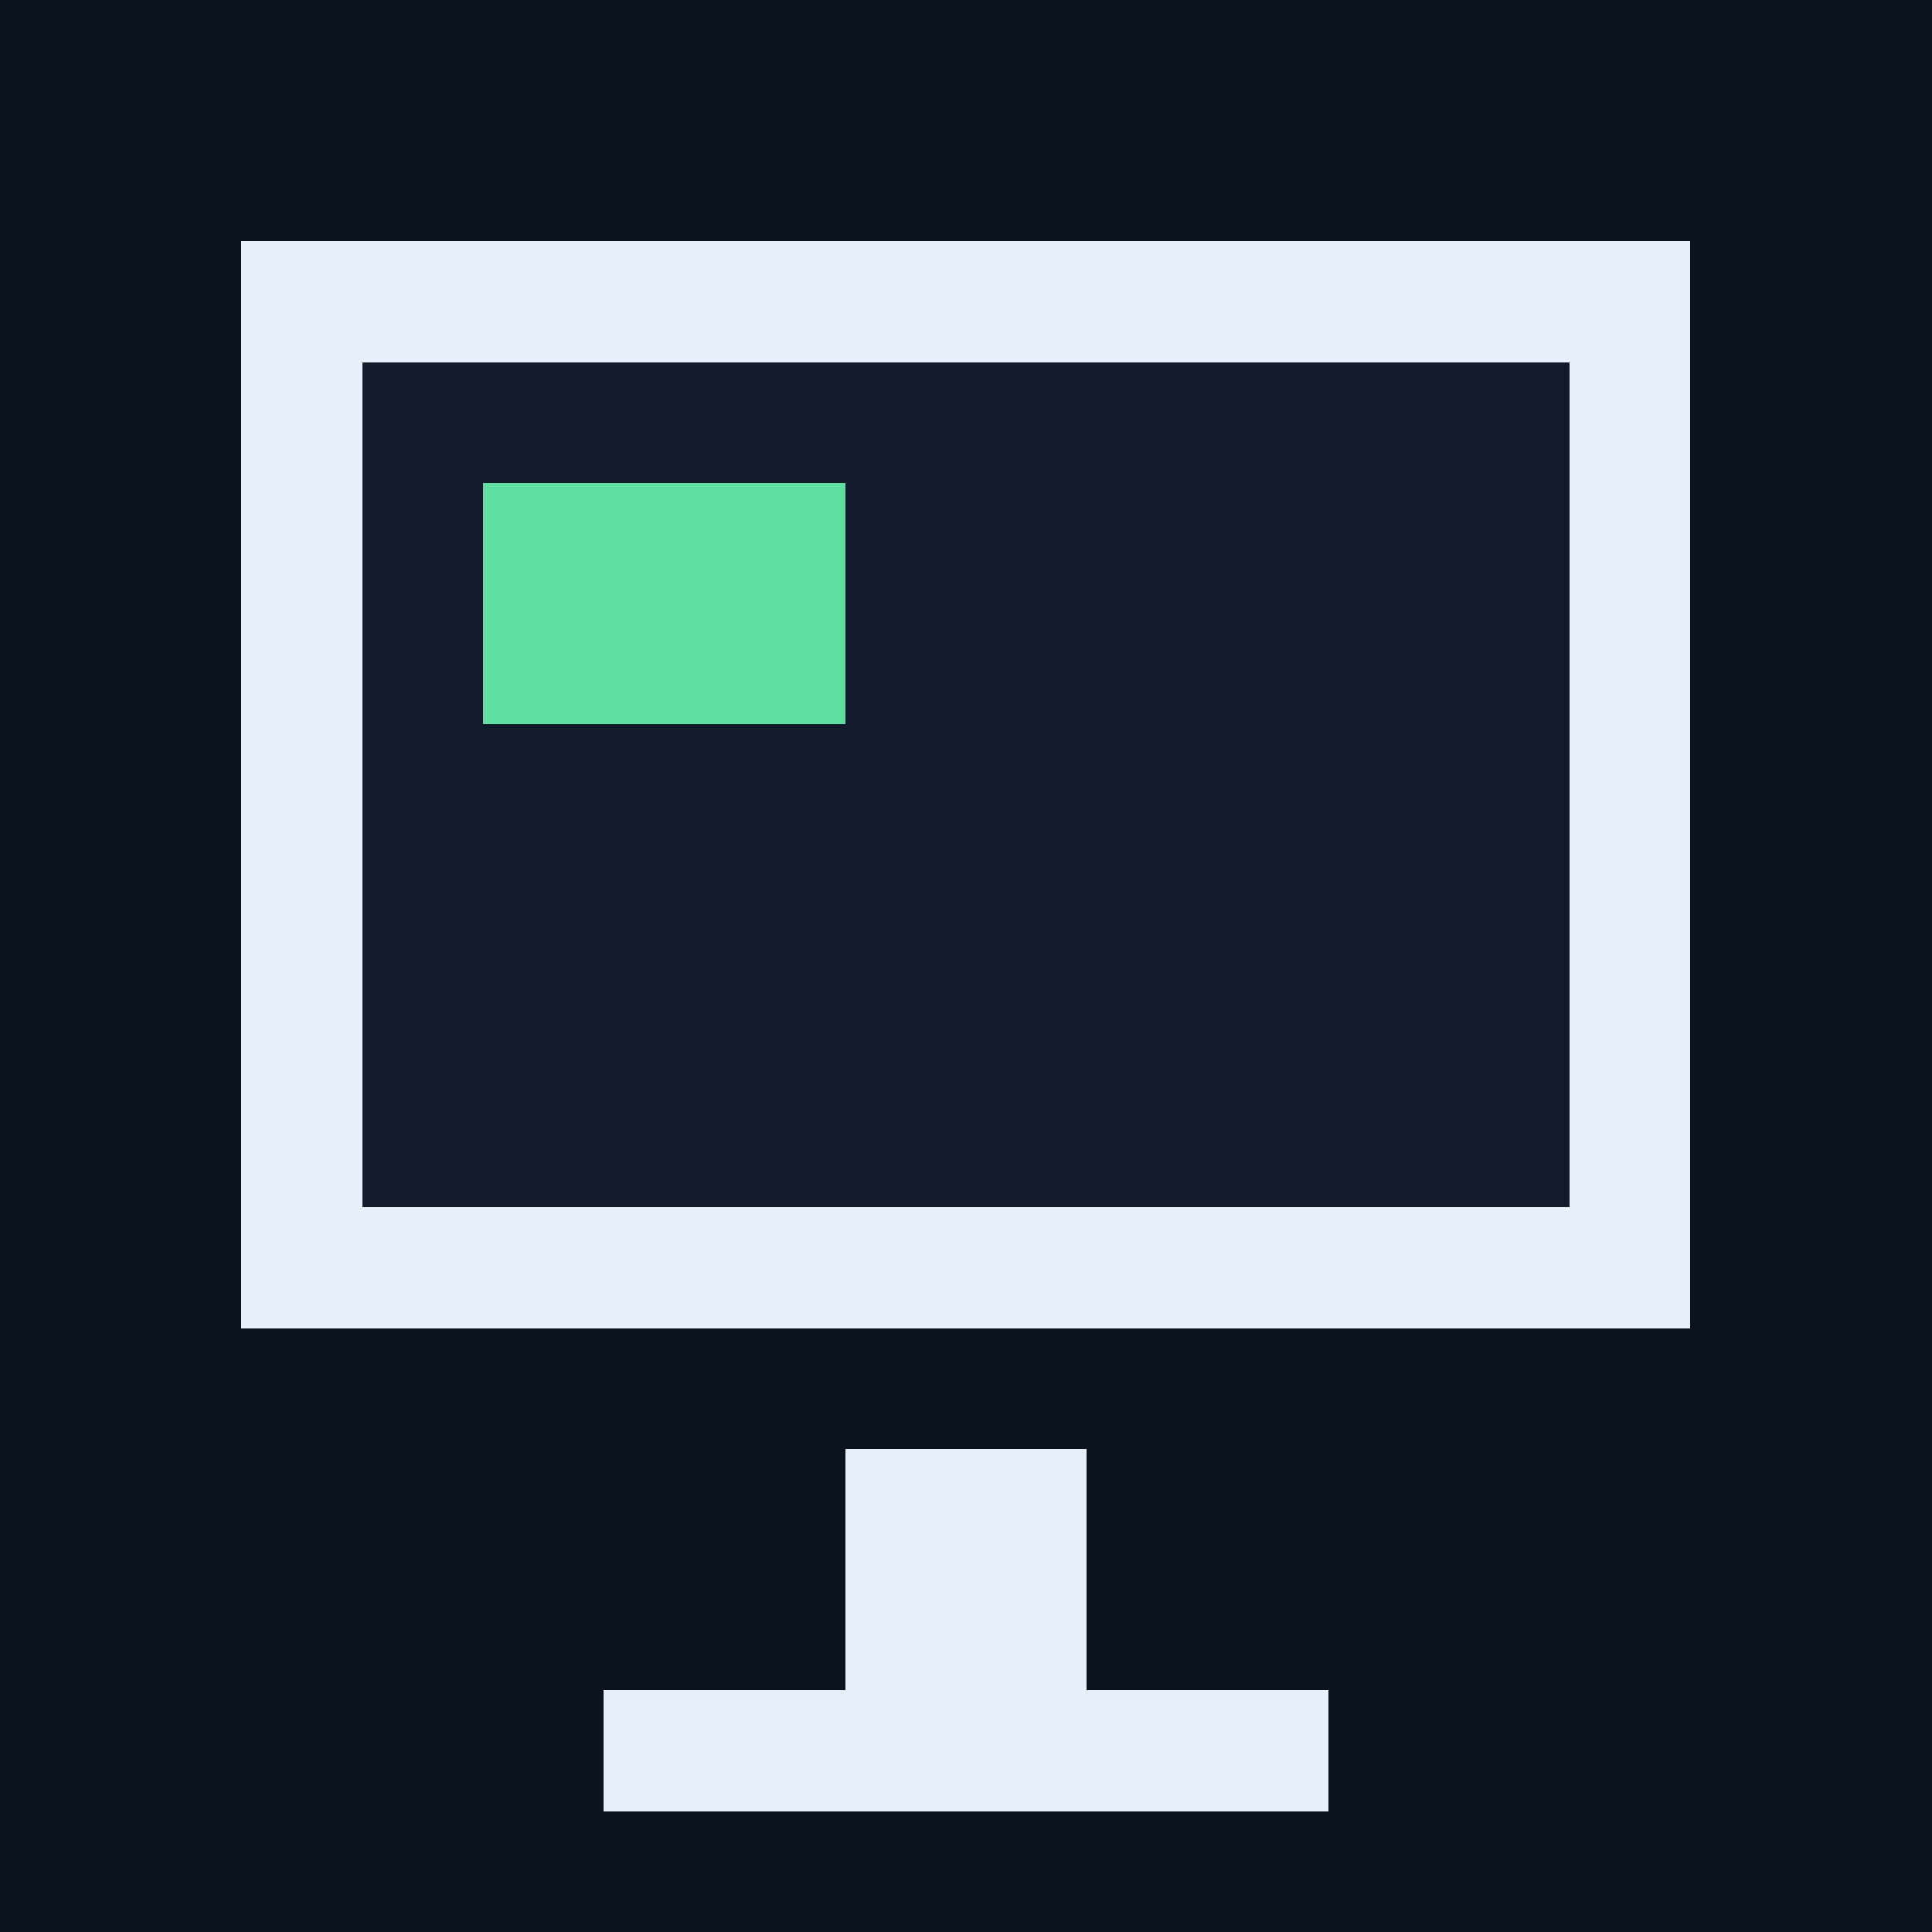
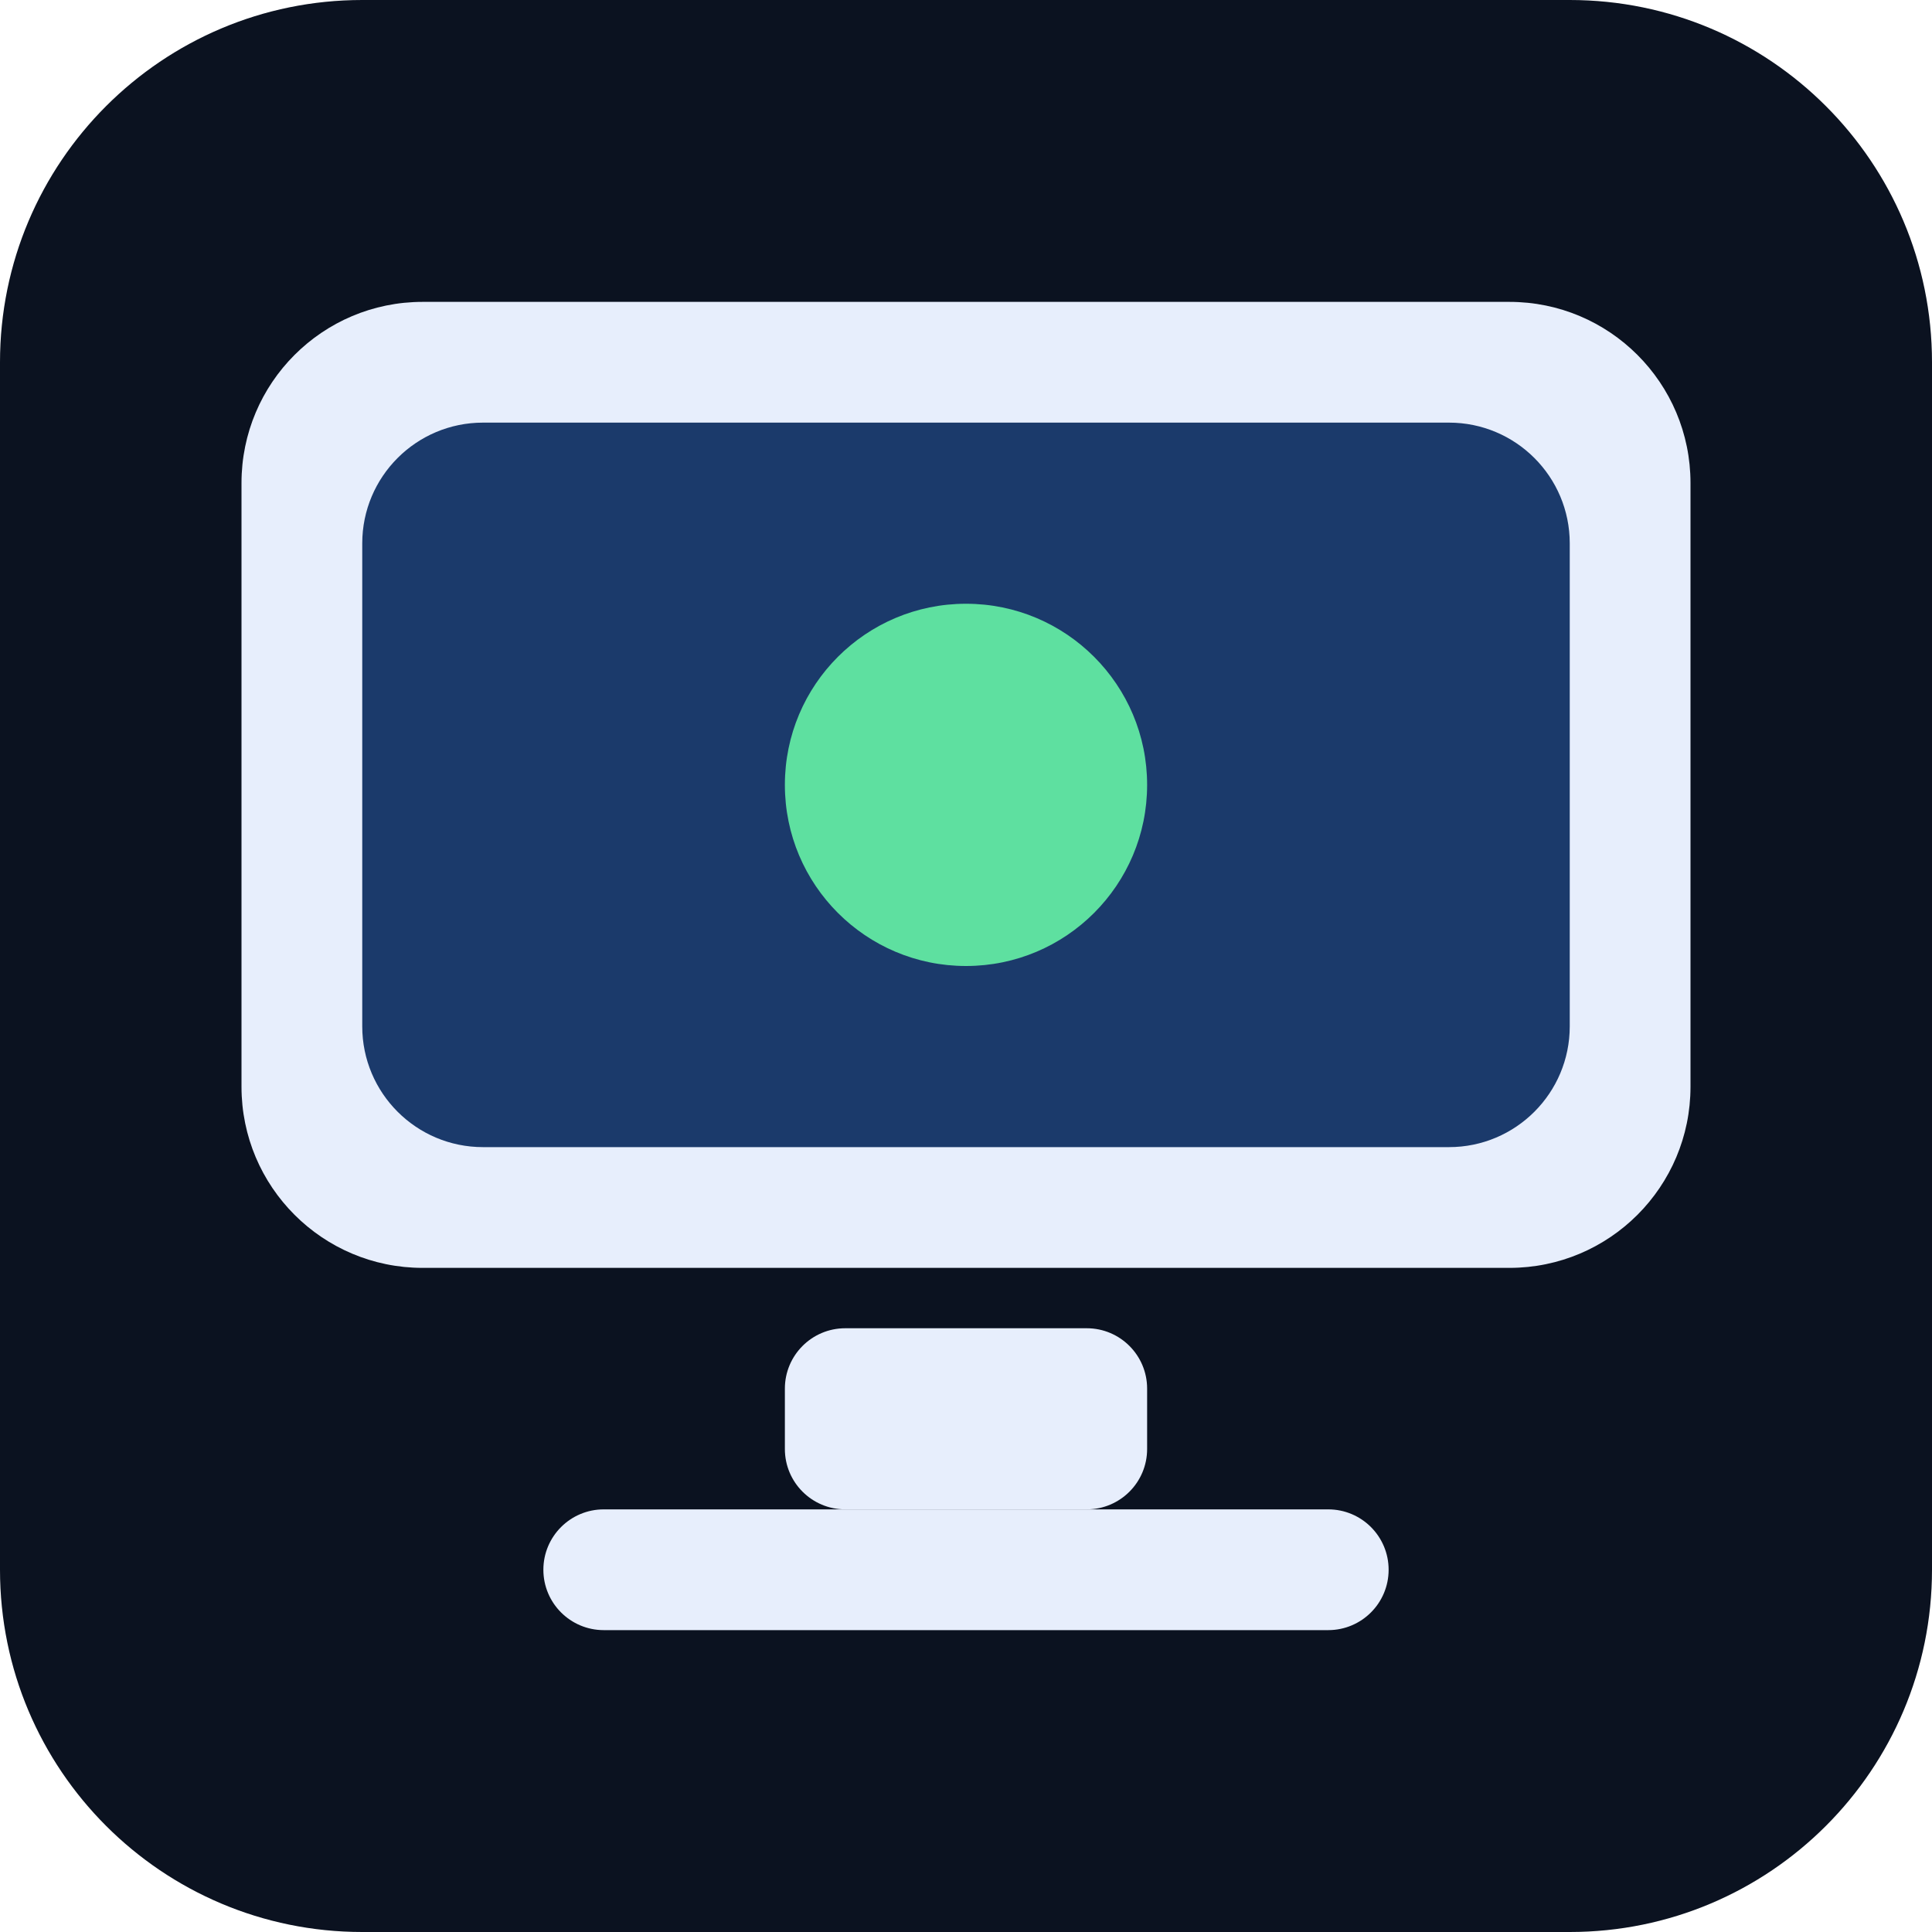
- <svg xmlns="http://www.w3.org/2000/svg" viewBox="0 0 16 16" shape-rendering="crispEdges">
-   <rect width="16" height="16" fill="#0b1220" />
-   <rect x="2" y="2" width="12" height="9" fill="#e7eefc" />
-   <rect x="3" y="3" width="10" height="7" fill="#121a2c" />
-   <rect x="4" y="4" width="3" height="2" fill="#5ee0a0" />
-   <rect x="7" y="12" width="2" height="2" fill="#e7eefc" />
-   <rect x="5" y="14" width="6" height="1" fill="#e7eefc" />
+ <svg xmlns="http://www.w3.org/2000/svg" viewBox="0 0 32 32">
+   <rect width="32" height="32" rx="6" fill="#0b1220" />
+   <rect x="4" y="5" width="24" height="16" rx="3" fill="#e7eefc" />
+   <rect x="6" y="7" width="20" height="12" rx="2" fill="#1b3a6b" />
+   <circle cx="16" cy="13" r="3" fill="#5ee0a0" />
+   <rect x="13" y="22" width="6" height="3" rx="1" fill="#e7eefc" />
+   <rect x="9" y="25" width="14" height="2" rx="1" fill="#e7eefc" />
</svg>
